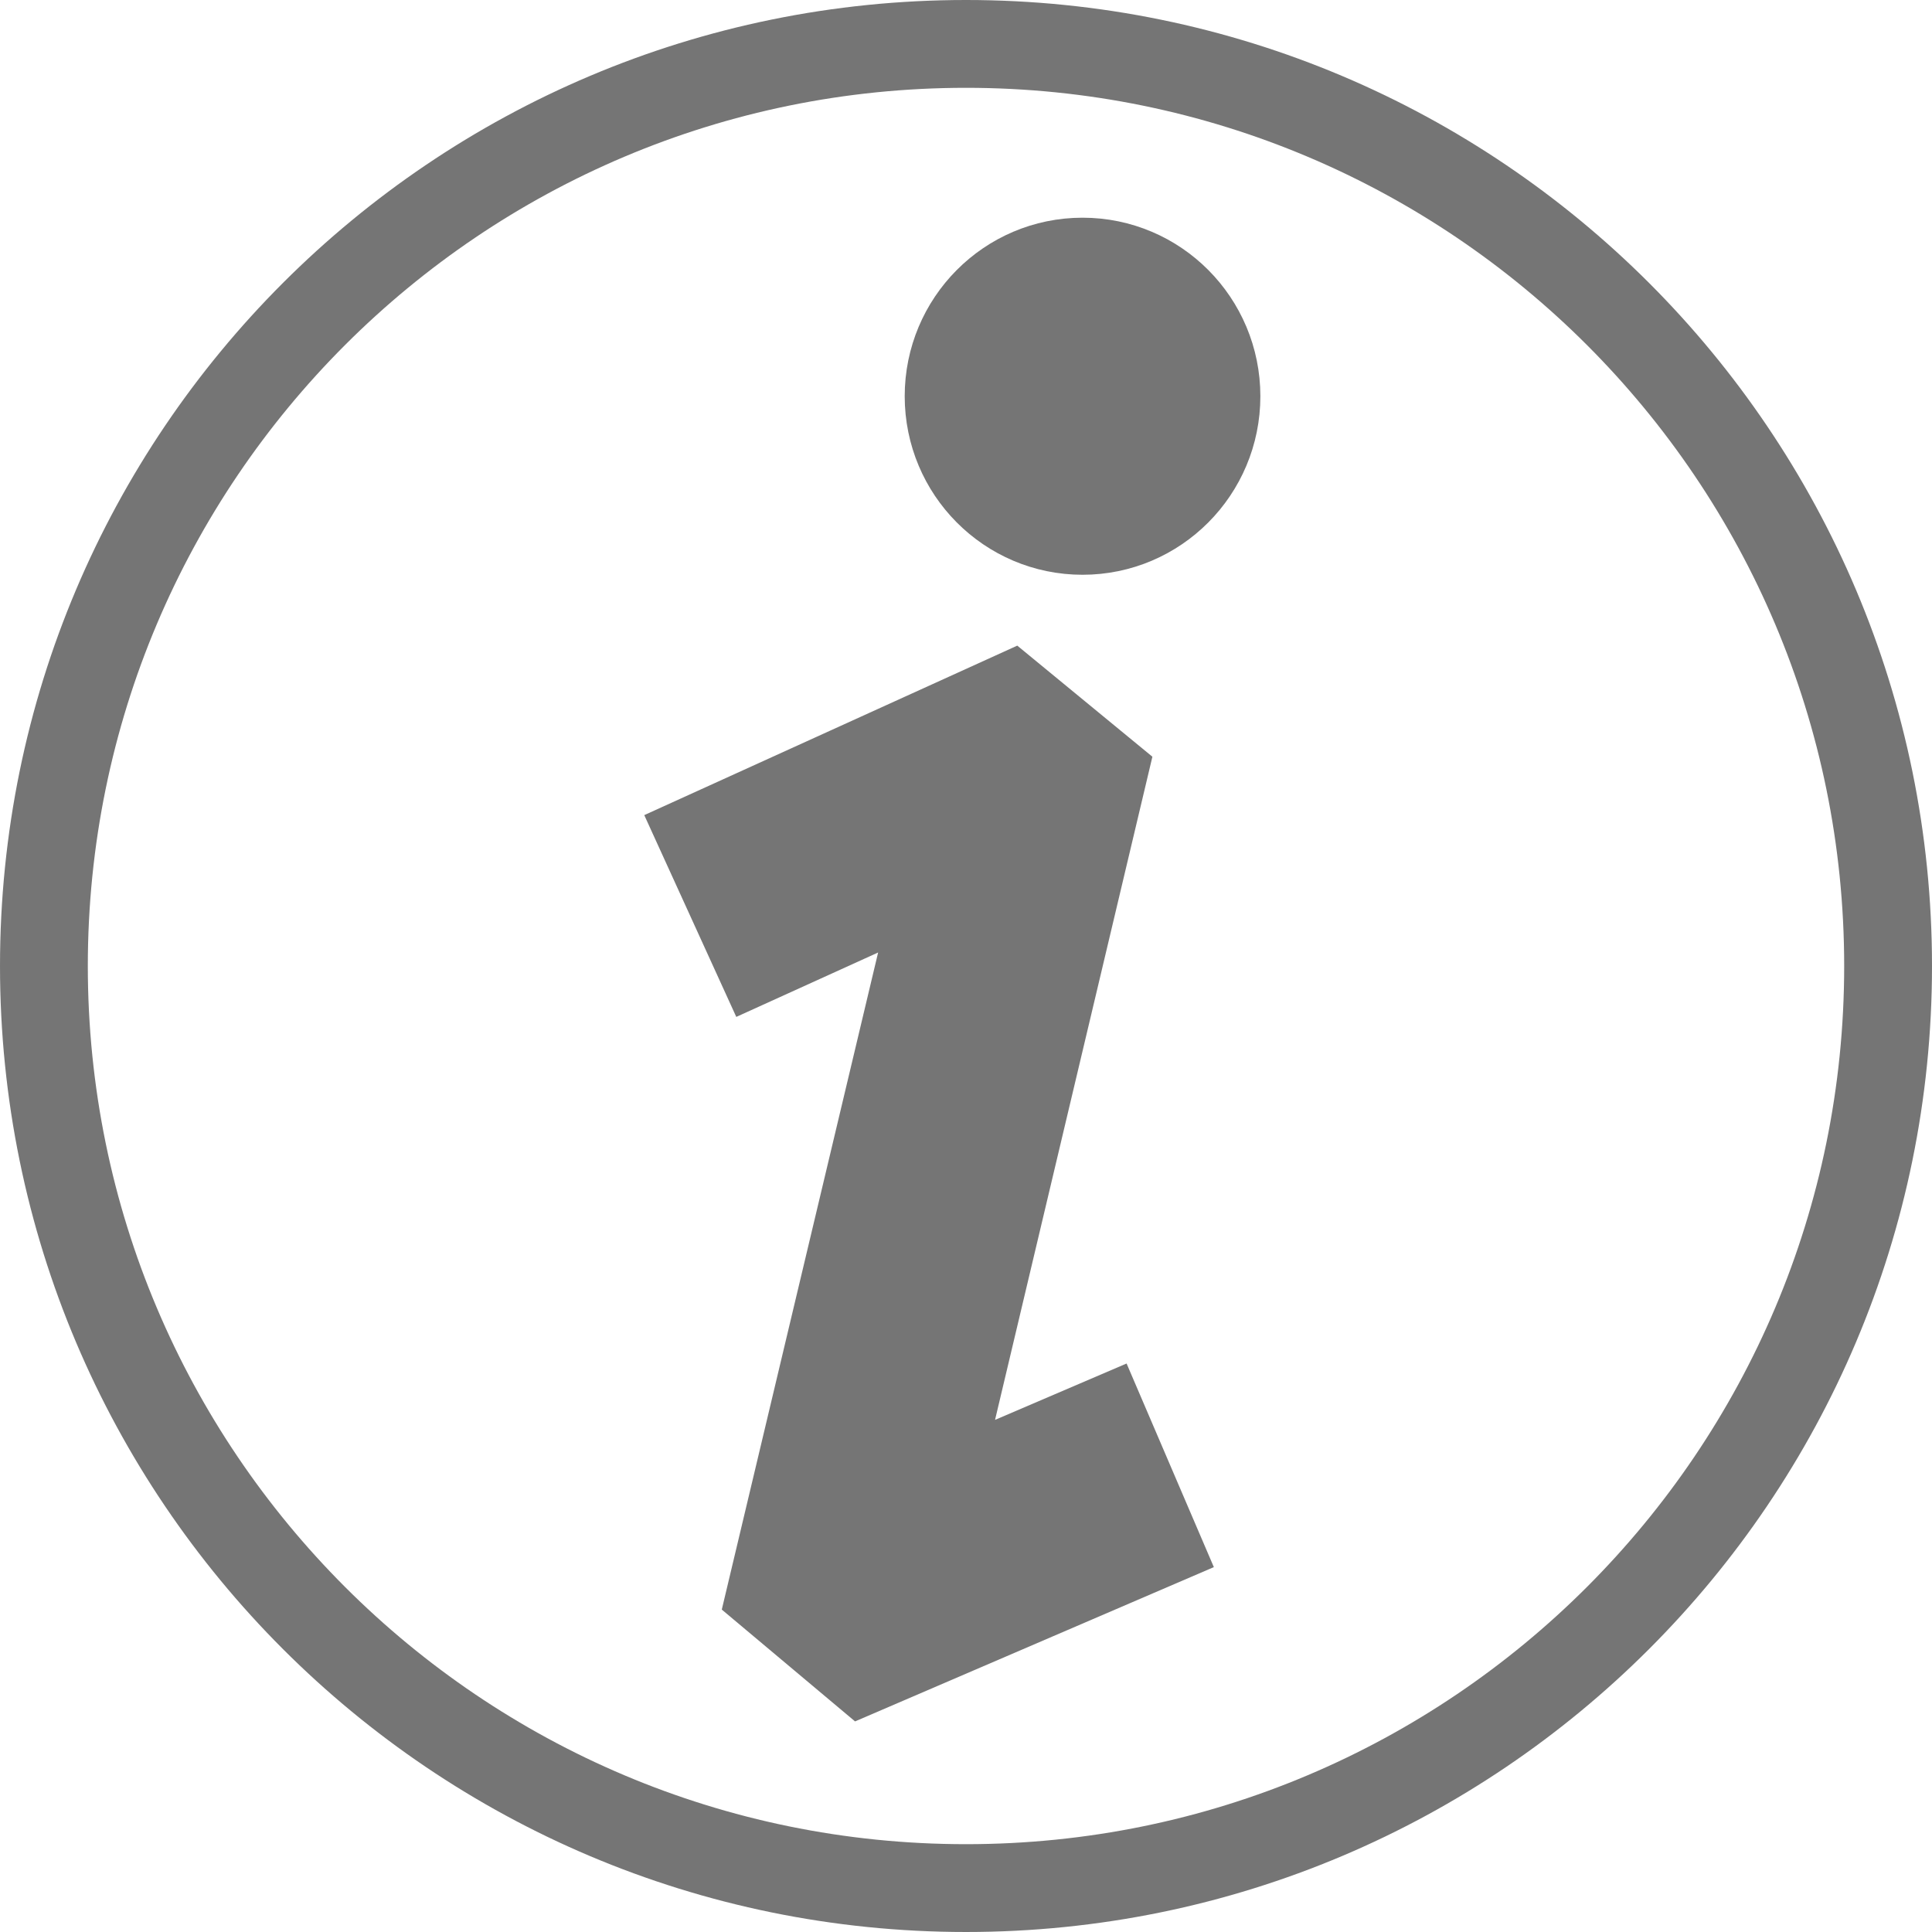
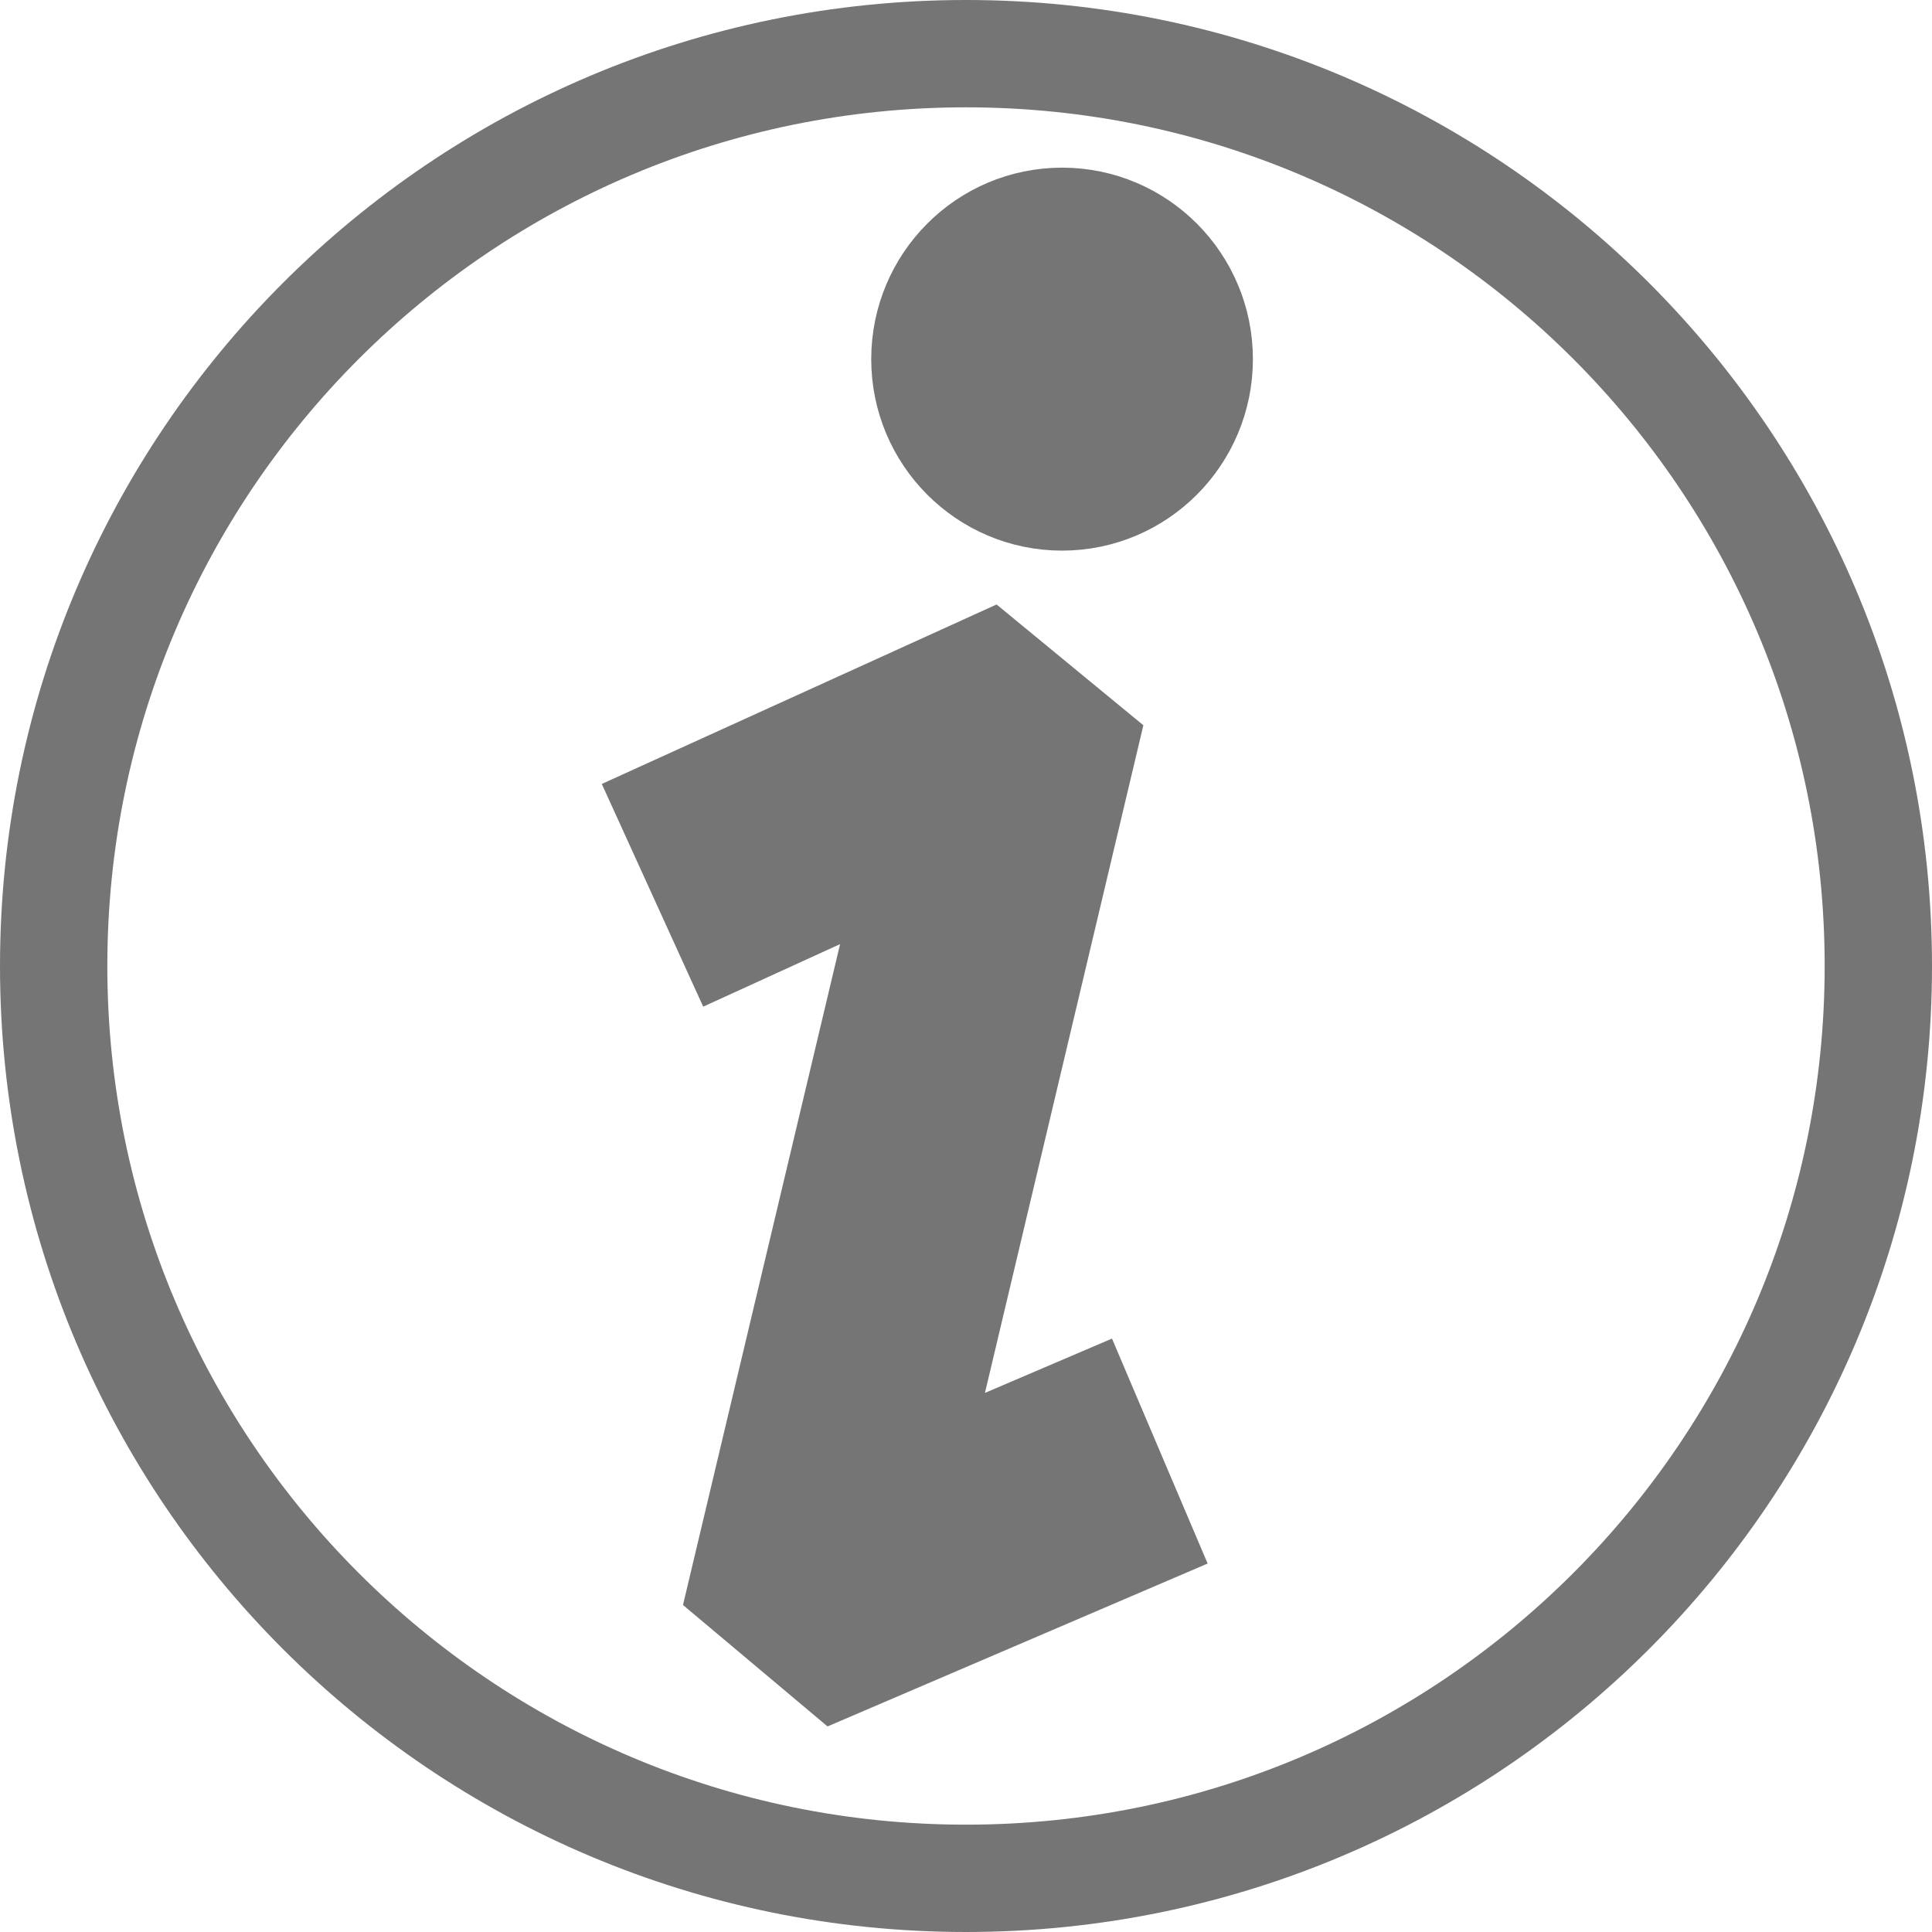
- <svg xmlns="http://www.w3.org/2000/svg" width="22" height="22" viewBox="0 0 22 22">
-   <g id="그룹_65014" data-name="그룹 65014" transform="translate(-332 -532)">
-     <g id="그룹_43503" data-name="그룹 43503" transform="translate(-101.113 -372.113)">
-       <g id="타원_554" data-name="타원 554" transform="translate(433.113 904.113)" fill="none" stroke="#757575" stroke-width="1">
-         <circle cx="11" cy="11" r="11" stroke="none" />
-         <circle cx="11" cy="11" r="10.5" fill="none" />
+ <svg xmlns="http://www.w3.org/2000/svg" width="18" height="18" viewBox="0 0 18 18">
+   <g id="그룹_65014" data-name="그룹 65014" transform="translate(-332.434 -532.434)">
+     <g id="그룹_43503" data-name="그룹 43503" transform="translate(332 532)">
+       <g id="타원_554" data-name="타원 554" transform="translate(0.434 0.434)" fill="none" stroke="#757575" stroke-width="1">
+         <circle cx="9" cy="9" r="9" stroke="none" />
+         <circle cx="9" cy="9" r="8.5" fill="none" />
      </g>
-       <g id="레이어_2" data-name="레이어 2" transform="translate(441.964 907.092)">
+       <g id="레이어_2" data-name="레이어 2" transform="translate(6.703 2.496)">
        <g id="ico_info" transform="translate(0 0)">
-           <g id="그룹_65016" data-name="그룹 65016" transform="translate(-0.852)">
-             <ellipse id="path2" cx="1.525" cy="1.533" rx="1.525" ry="1.533" transform="translate(2.803)" fill="#757575" stroke="#757575" stroke-width="1" />
-             <path id="path1" d="M2.616,22.083l1.949-8.214L3.508,13,0,14.594l.633,1.388,2.09-.949L.778,23.208l1.045.877,3.344-1.438-.6-1.4Z" transform="translate(0 -8.043)" fill="#757575" stroke="#757575" stroke-width="1" />
+           <g id="그룹_65016" data-name="그룹 65016">
+             <ellipse id="path2" cx="1.278" cy="1.284" rx="1.278" ry="1.284" transform="translate(2.348)" fill="#757575" stroke="#757575" stroke-width="1" />
+             <path id="path1" d="M2.192,20.611l1.633-6.882L2.939,13,0,14.336.53,15.5l1.751-.8L.652,21.553l.875.735,2.8-1.2-.5-1.176Z" transform="translate(0 -8.846)" fill="#757575" stroke="#757575" stroke-width="1" />
          </g>
        </g>
      </g>
    </g>
  </g>
</svg>
